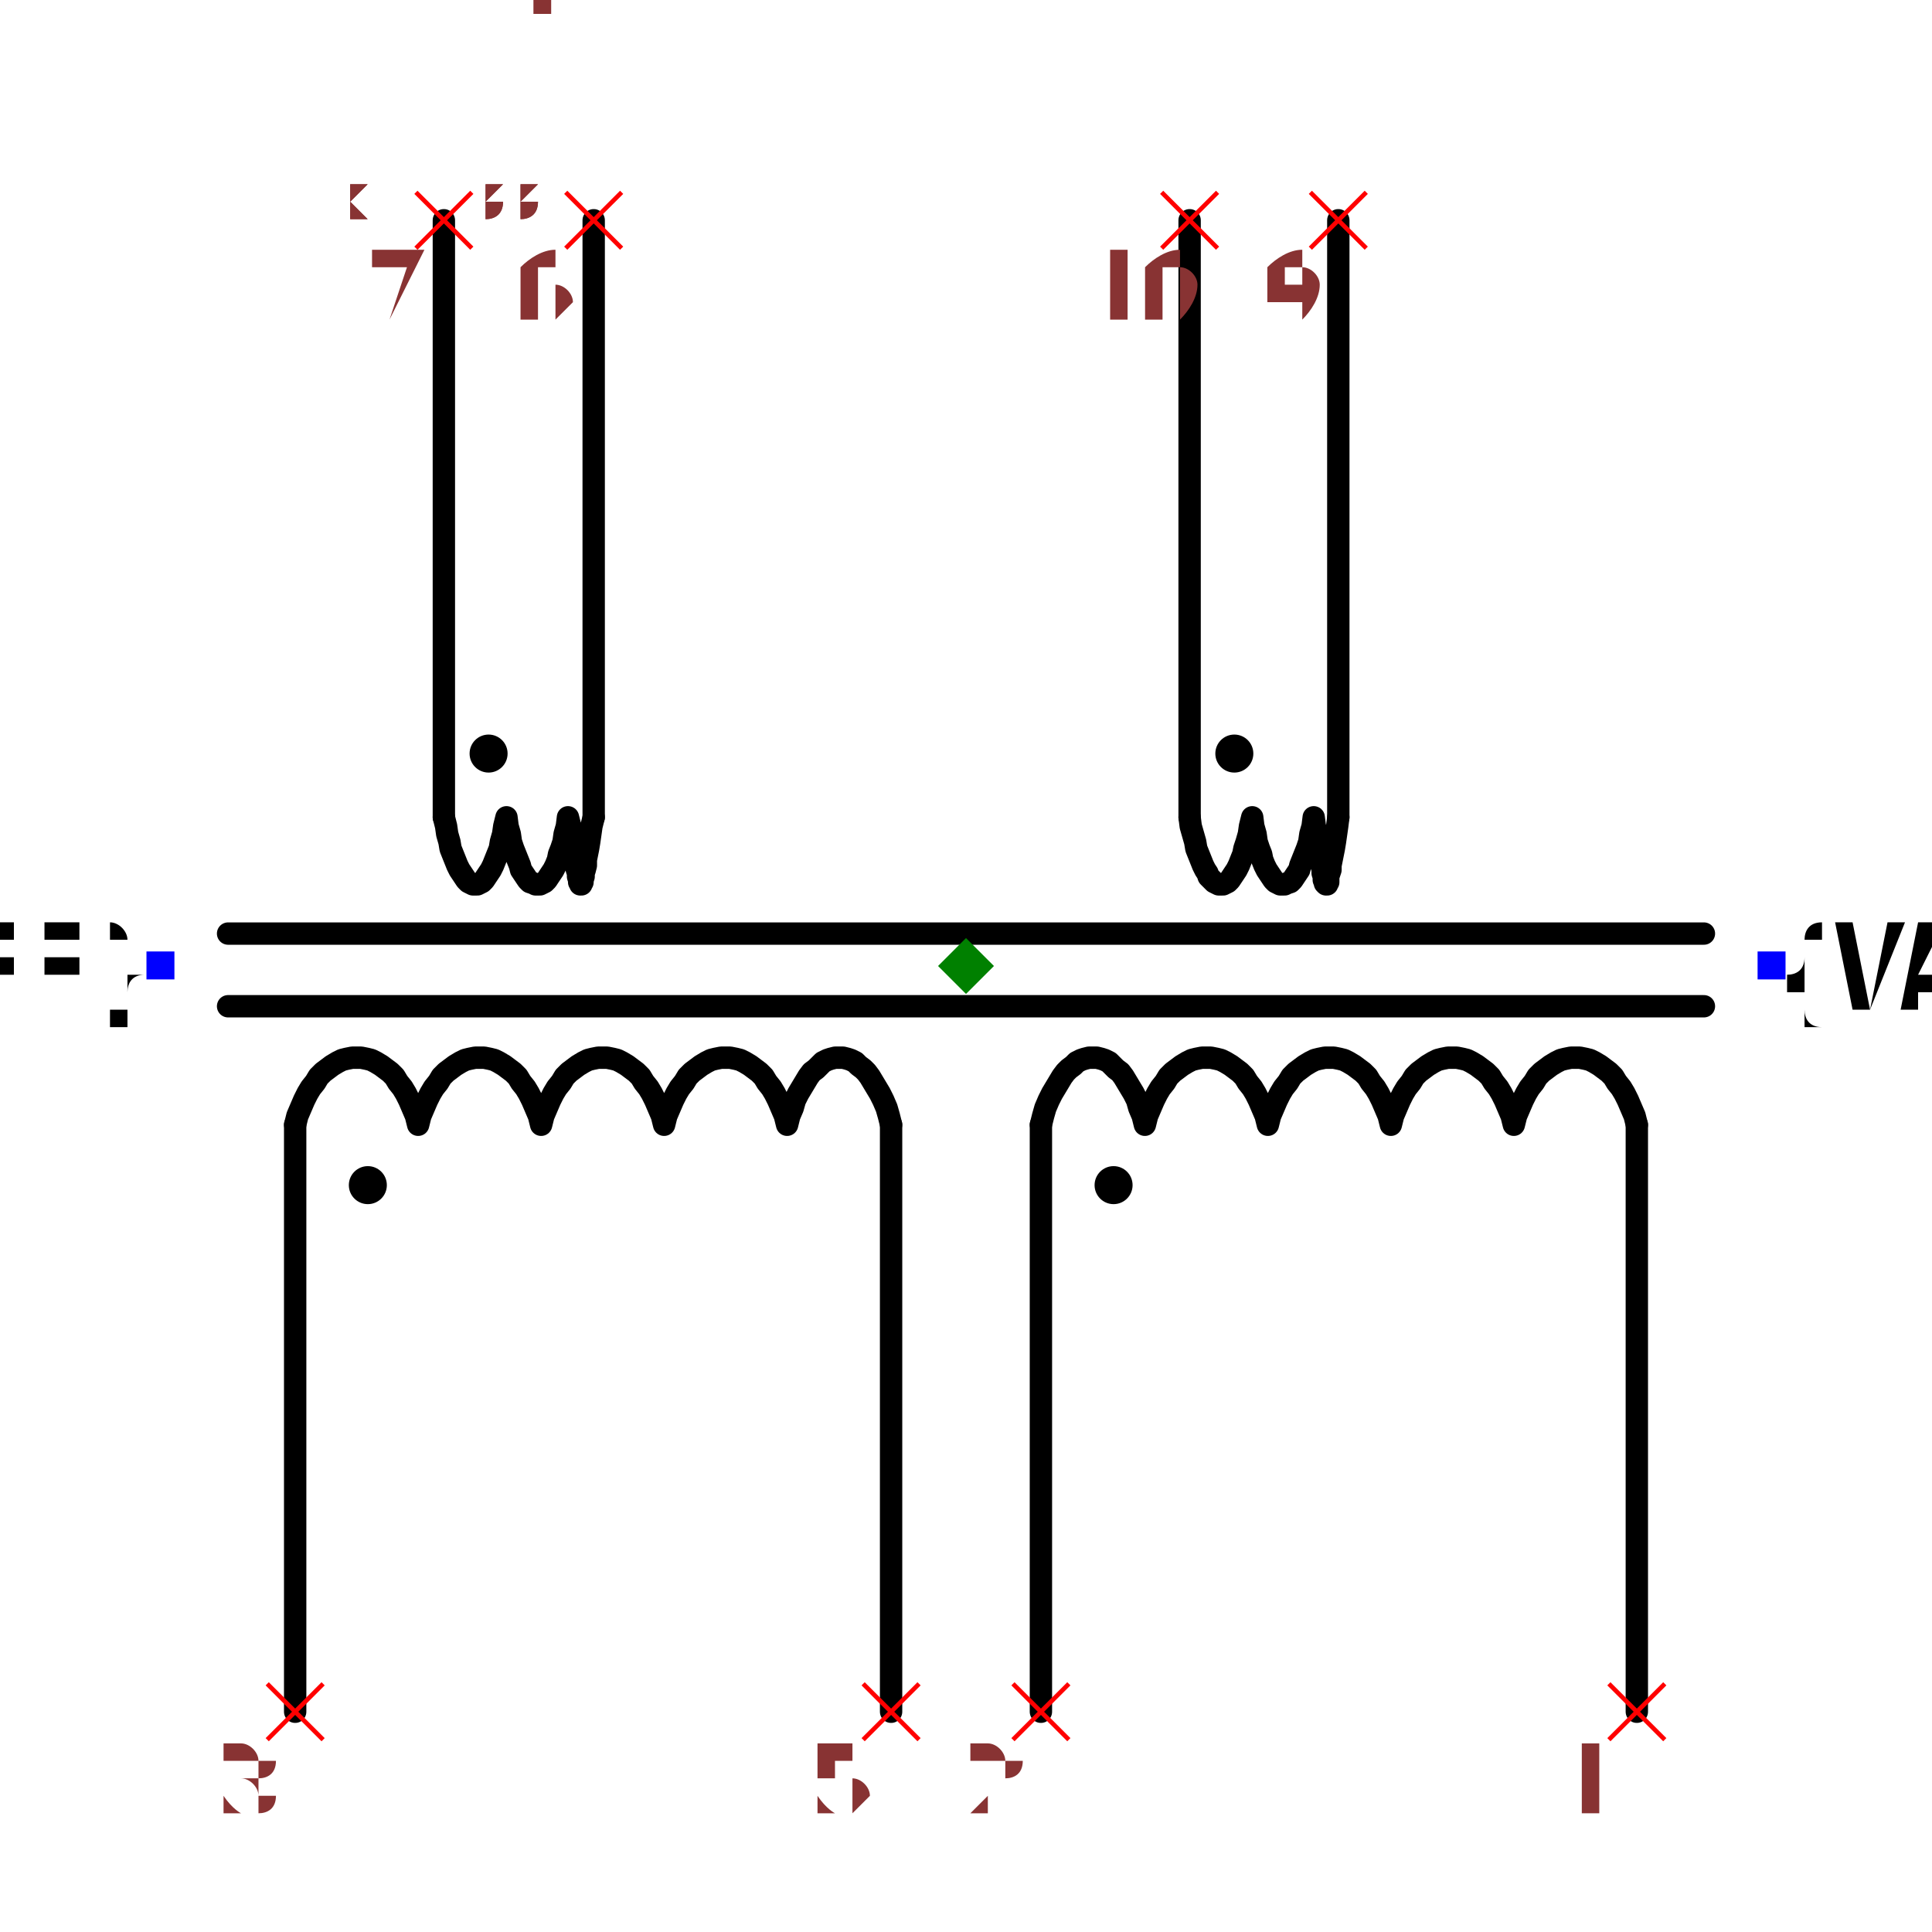
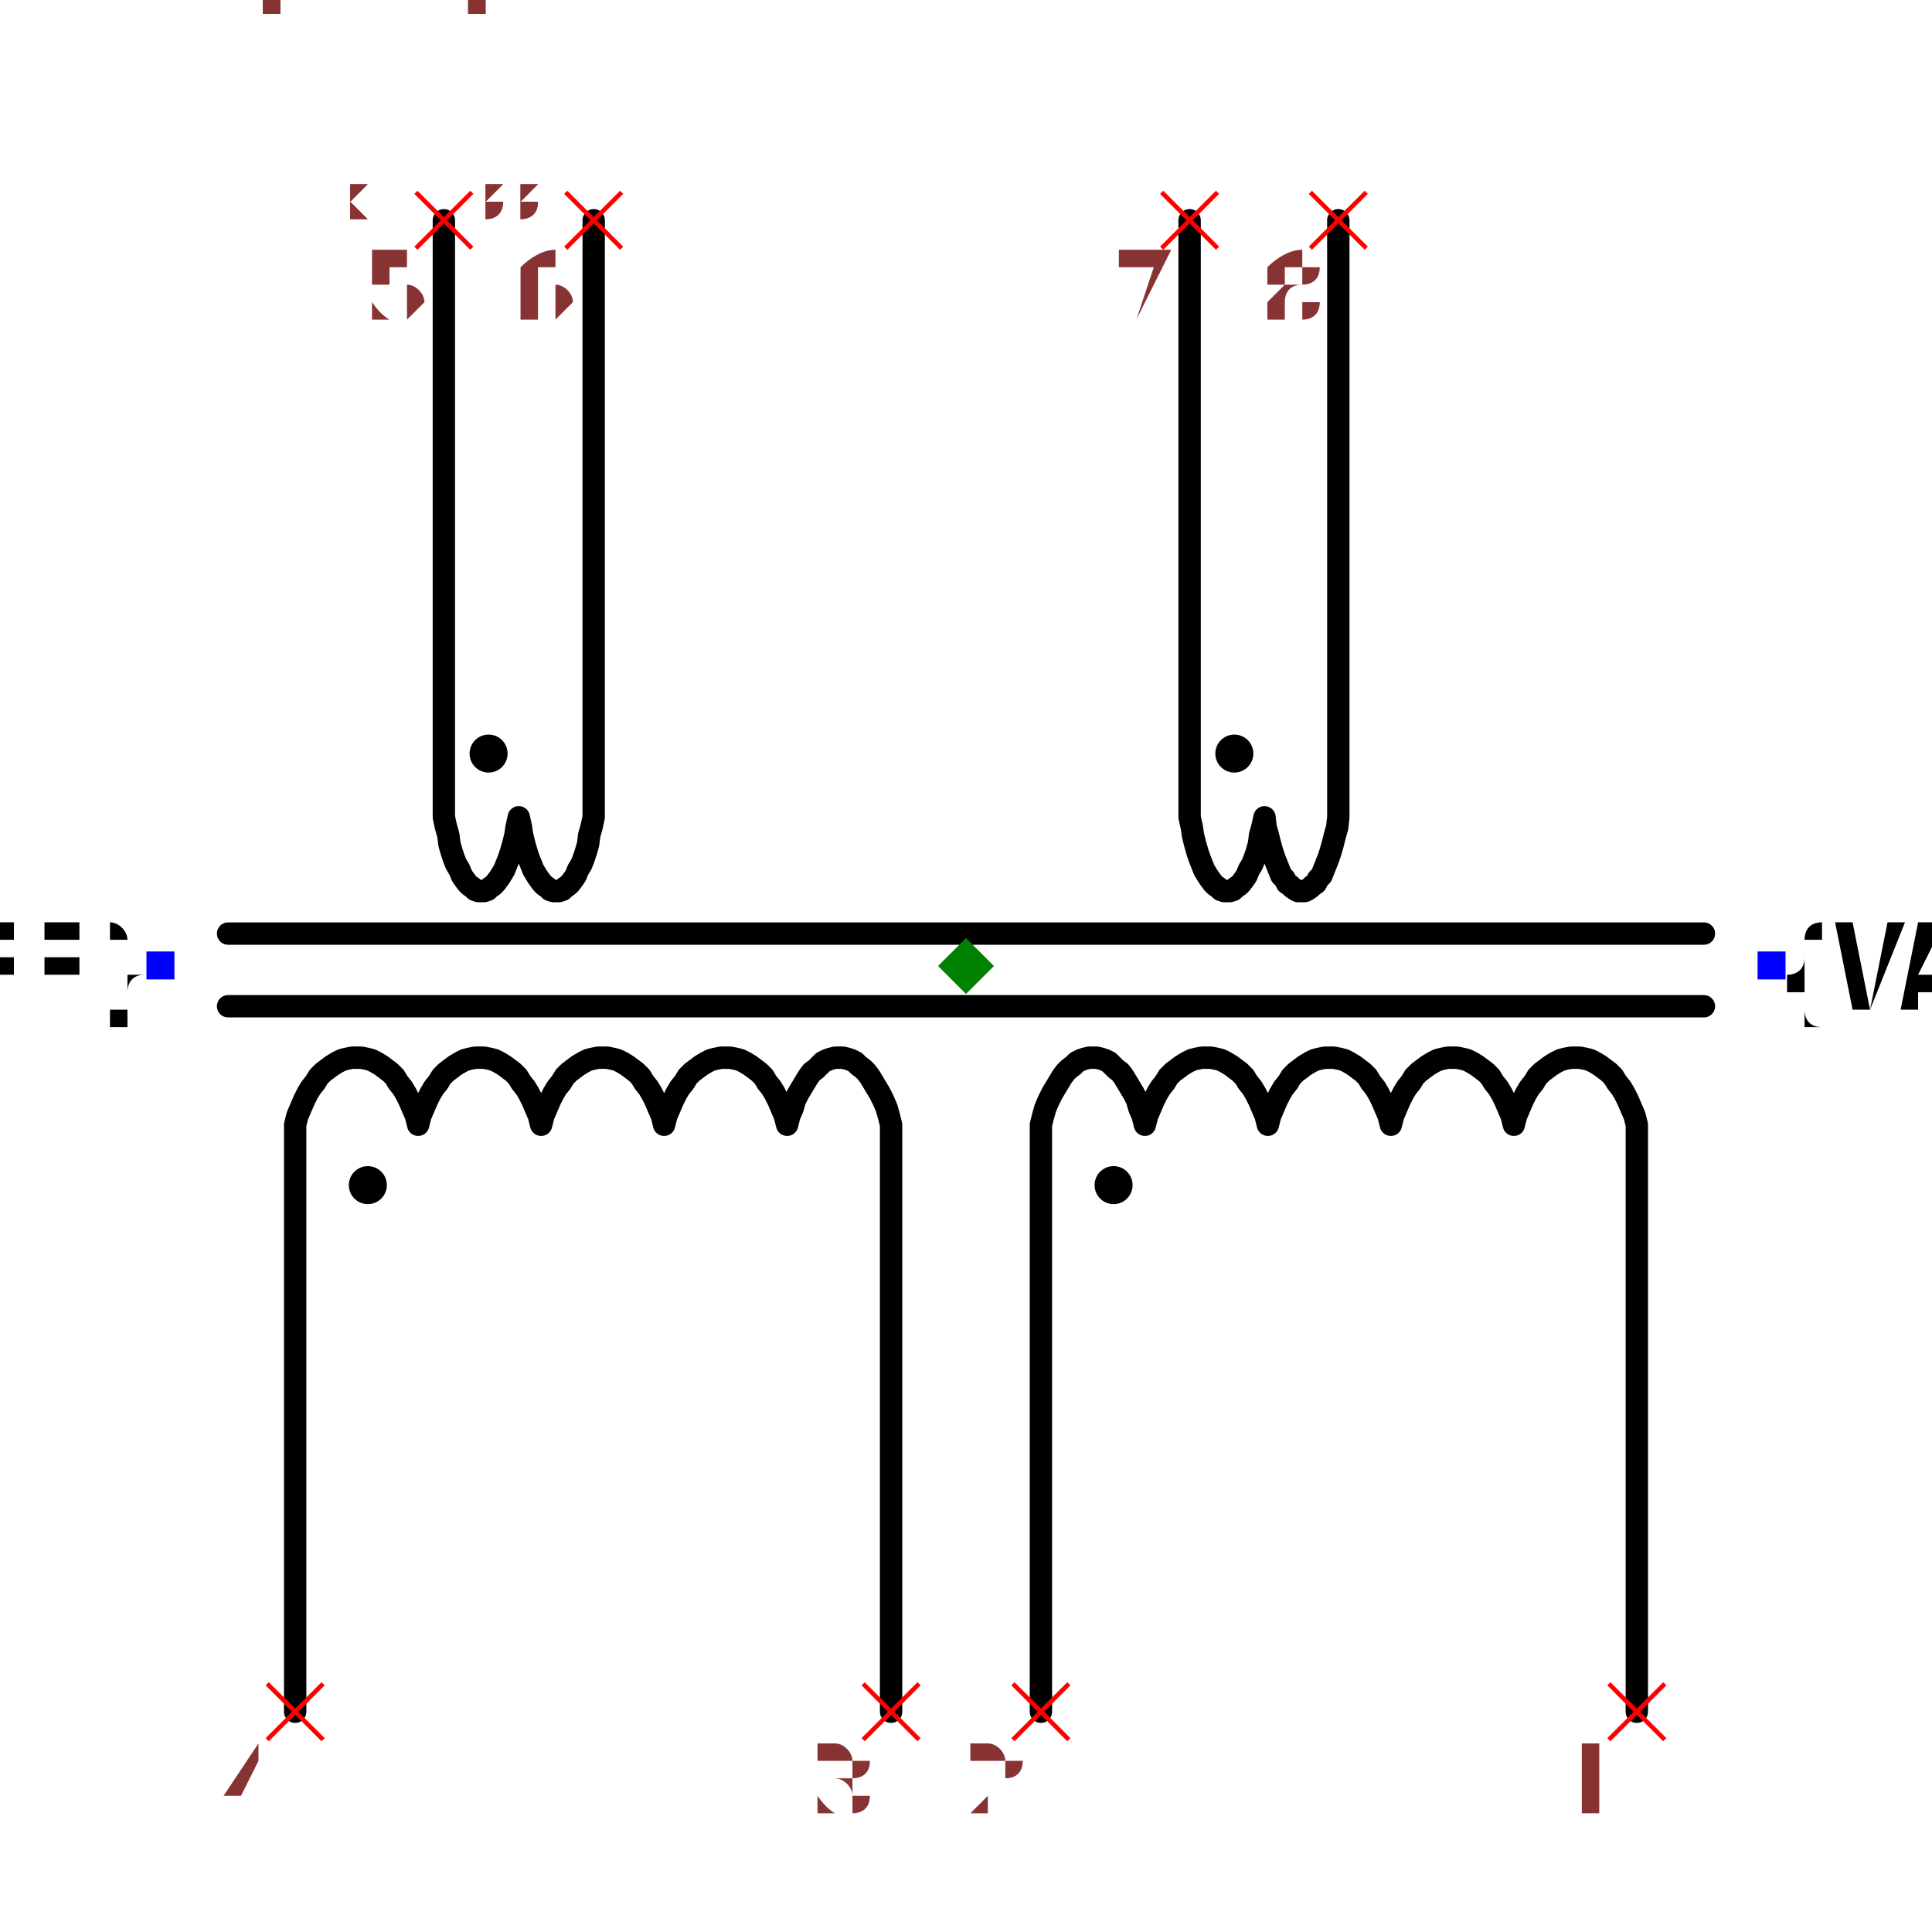
<svg xmlns="http://www.w3.org/2000/svg" width="150" height="150" viewBox="-0.864 -0.8 1.728 1.6">
-   <path d="M-0.6,0.667 L-0.6,0.142" fill="none" stroke="black" stroke-width="0.02" stroke-linecap="round" stroke-linejoin="round" />
-   <path d="M-0.6,0.142 L-0.6,0.142 L-0.598,0.134 L-0.595,0.127 L-0.592,0.12 L-0.589,0.114 L-0.586,0.109 L-0.582,0.104 L-0.579,0.099 L-0.575,0.095 L-0.571,0.092 L-0.567,0.089 L-0.562,0.086 L-0.558,0.084 L-0.554,0.083 L-0.549,0.082 L-0.545,0.082 L-0.541,0.082 L-0.536,0.083 L-0.532,0.084 L-0.528,0.086 L-0.523,0.089 L-0.519,0.092 L-0.515,0.095 L-0.511,0.099 L-0.508,0.104 L-0.504,0.109 L-0.501,0.114 L-0.498,0.12 L-0.495,0.127 L-0.492,0.134 L-0.49,0.142 L-0.49,0.142 L-0.49,0.142 L-0.488,0.134 L-0.485,0.127 L-0.482,0.12 L-0.479,0.114 L-0.476,0.109 L-0.472,0.104 L-0.469,0.099 L-0.465,0.095 L-0.461,0.092 L-0.457,0.089 L-0.452,0.086 L-0.448,0.084 L-0.444,0.083 L-0.439,0.082 L-0.435,0.082 L-0.431,0.082 L-0.426,0.083 L-0.422,0.084 L-0.418,0.086 L-0.413,0.089 L-0.409,0.092 L-0.405,0.095 L-0.401,0.099 L-0.398,0.104 L-0.394,0.109 L-0.391,0.114 L-0.388,0.12 L-0.385,0.127 L-0.382,0.134 L-0.38,0.142 L-0.38,0.142 L-0.38,0.142 L-0.378,0.134 L-0.375,0.127 L-0.372,0.12 L-0.369,0.114 L-0.366,0.109 L-0.362,0.104 L-0.359,0.099 L-0.355,0.095 L-0.351,0.092 L-0.347,0.089 L-0.342,0.086 L-0.338,0.084 L-0.334,0.083 L-0.329,0.082 L-0.325,0.082 L-0.321,0.082 L-0.316,0.083 L-0.312,0.084 L-0.308,0.086 L-0.303,0.089 L-0.299,0.092 L-0.295,0.095 L-0.291,0.099 L-0.288,0.104 L-0.284,0.109 L-0.281,0.114 L-0.278,0.12 L-0.275,0.127 L-0.272,0.134 L-0.27,0.142 L-0.27,0.142 L-0.27,0.142 L-0.268,0.134 L-0.265,0.127 L-0.262,0.12 L-0.259,0.114 L-0.256,0.109 L-0.252,0.104 L-0.249,0.099 L-0.245,0.095 L-0.241,0.092 L-0.237,0.089 L-0.232,0.086 L-0.228,0.084 L-0.224,0.083 L-0.219,0.082 L-0.215,0.082 L-0.211,0.082 L-0.206,0.083 L-0.202,0.084 L-0.198,0.086 L-0.193,0.089 L-0.189,0.092 L-0.185,0.095 L-0.181,0.099 L-0.178,0.104 L-0.174,0.109 L-0.171,0.114 L-0.168,0.12 L-0.165,0.127 L-0.162,0.134 L-0.16,0.142 L-0.16,0.142 L-0.16,0.142 L-0.158,0.134 L-0.155,0.127 L-0.153,0.12 L-0.15,0.114 L-0.147,0.109 L-0.144,0.104 L-0.141,0.099 L-0.138,0.095 L-0.134,0.092 L-0.131,0.089 L-0.128,0.086 L-0.124,0.084 L-0.121,0.083 L-0.117,0.082 L-0.113,0.082 L-0.11,0.082 L-0.106,0.083 L-0.103,0.084 L-0.099,0.086 L-0.096,0.089 L-0.092,0.092 L-0.089,0.095 L-0.086,0.099 L-0.083,0.104 L-0.08,0.109 L-0.077,0.114 L-0.074,0.12 L-0.071,0.127 L-0.069,0.134 L-0.067,0.142 L-0.067,0.142" fill="none" stroke="black" stroke-width="0.02" stroke-linecap="round" stroke-linejoin="round" />
-   <path d="M-0.067,0.142 L-0.067,0.667" fill="none" stroke="black" stroke-width="0.02" stroke-linecap="round" stroke-linejoin="round" />
-   <path d="M0.067,0.667 L0.067,0.142" fill="none" stroke="black" stroke-width="0.02" stroke-linecap="round" stroke-linejoin="round" />
-   <path d="M0.067,0.142 L0.067,0.142 L0.069,0.134 L0.071,0.127 L0.074,0.12 L0.077,0.114 L0.08,0.109 L0.083,0.104 L0.086,0.099 L0.089,0.095 L0.092,0.092 L0.096,0.089 L0.099,0.086 L0.103,0.084 L0.106,0.083 L0.11,0.082 L0.113,0.082 L0.117,0.082 L0.121,0.083 L0.124,0.084 L0.128,0.086 L0.131,0.089 L0.134,0.092 L0.138,0.095 L0.141,0.099 L0.144,0.104 L0.147,0.109 L0.15,0.114 L0.153,0.12 L0.155,0.127 L0.158,0.134 L0.16,0.142 L0.16,0.142 L0.16,0.142 L0.162,0.134 L0.165,0.127 L0.168,0.12 L0.171,0.114 L0.174,0.109 L0.178,0.104 L0.181,0.099 L0.185,0.095 L0.189,0.092 L0.193,0.089 L0.198,0.086 L0.202,0.084 L0.206,0.083 L0.211,0.082 L0.215,0.082 L0.219,0.082 L0.224,0.083 L0.228,0.084 L0.232,0.086 L0.237,0.089 L0.241,0.092 L0.245,0.095 L0.249,0.099 L0.252,0.104 L0.256,0.109 L0.259,0.114 L0.262,0.12 L0.265,0.127 L0.268,0.134 L0.27,0.142 L0.27,0.142 L0.27,0.142 L0.272,0.134 L0.275,0.127 L0.278,0.12 L0.281,0.114 L0.284,0.109 L0.288,0.104 L0.291,0.099 L0.295,0.095 L0.299,0.092 L0.303,0.089 L0.308,0.086 L0.312,0.084 L0.316,0.083 L0.321,0.082 L0.325,0.082 L0.329,0.082 L0.334,0.083 L0.338,0.084 L0.342,0.086 L0.347,0.089 L0.351,0.092 L0.355,0.095 L0.359,0.099 L0.362,0.104 L0.366,0.109 L0.369,0.114 L0.372,0.12 L0.375,0.127 L0.378,0.134 L0.38,0.142 L0.38,0.142 L0.38,0.142 L0.382,0.134 L0.385,0.127 L0.388,0.12 L0.391,0.114 L0.394,0.109 L0.398,0.104 L0.401,0.099 L0.405,0.095 L0.409,0.092 L0.413,0.089 L0.418,0.086 L0.422,0.084 L0.426,0.083 L0.431,0.082 L0.435,0.082 L0.439,0.082 L0.444,0.083 L0.448,0.084 L0.452,0.086 L0.457,0.089 L0.461,0.092 L0.465,0.095 L0.469,0.099 L0.472,0.104 L0.476,0.109 L0.479,0.114 L0.482,0.12 L0.485,0.127 L0.488,0.134 L0.49,0.142 L0.49,0.142 L0.49,0.142 L0.492,0.134 L0.495,0.127 L0.498,0.12 L0.501,0.114 L0.504,0.109 L0.508,0.104 L0.511,0.099 L0.515,0.095 L0.519,0.092 L0.523,0.089 L0.528,0.086 L0.532,0.084 L0.536,0.083 L0.541,0.082 L0.545,0.082 L0.549,0.082 L0.554,0.083 L0.558,0.084 L0.562,0.086 L0.567,0.089 L0.571,0.092 L0.575,0.095 L0.579,0.099 L0.582,0.104 L0.586,0.109 L0.589,0.114 L0.592,0.12 L0.595,0.127 L0.598,0.134 L0.6,0.142 L0.6,0.142" fill="none" stroke="black" stroke-width="0.02" stroke-linecap="round" stroke-linejoin="round" />
-   <path d="M0.6,0.142 L0.6,0.667" fill="none" stroke="black" stroke-width="0.02" stroke-linecap="round" stroke-linejoin="round" />
-   <path d="M-0.467,-0.667 L-0.467,-0.133" fill="none" stroke="black" stroke-width="0.02" stroke-linecap="round" stroke-linejoin="round" />
-   <path d="M-0.467,-0.133 L-0.467,-0.133 L-0.465,-0.125 L-0.464,-0.118 L-0.462,-0.111 L-0.461,-0.105 L-0.459,-0.1 L-0.457,-0.095 L-0.455,-0.09 L-0.453,-0.086 L-0.451,-0.083 L-0.449,-0.08 L-0.447,-0.077 L-0.445,-0.075 L-0.443,-0.074 L-0.441,-0.073 L-0.439,-0.073 L-0.437,-0.073 L-0.435,-0.074 L-0.433,-0.075 L-0.431,-0.077 L-0.429,-0.08 L-0.427,-0.083 L-0.425,-0.086 L-0.423,-0.09 L-0.421,-0.095 L-0.419,-0.1 L-0.417,-0.105 L-0.416,-0.111 L-0.414,-0.118 L-0.413,-0.125 L-0.411,-0.133 L-0.411,-0.133 L-0.411,-0.133 L-0.41,-0.125 L-0.408,-0.118 L-0.407,-0.111 L-0.405,-0.105 L-0.403,-0.1 L-0.401,-0.095 L-0.399,-0.09 L-0.398,-0.086 L-0.396,-0.083 L-0.394,-0.08 L-0.392,-0.077 L-0.39,-0.075 L-0.387,-0.074 L-0.385,-0.073 L-0.383,-0.073 L-0.381,-0.073 L-0.379,-0.074 L-0.377,-0.075 L-0.375,-0.077 L-0.373,-0.08 L-0.371,-0.083 L-0.369,-0.086 L-0.367,-0.09 L-0.365,-0.095 L-0.364,-0.1 L-0.362,-0.105 L-0.36,-0.111 L-0.359,-0.118 L-0.357,-0.125 L-0.356,-0.133 L-0.356,-0.133 L-0.356,-0.133 L-0.354,-0.125 L-0.353,-0.118 L-0.352,-0.111 L-0.351,-0.105 L-0.35,-0.1 L-0.349,-0.095 L-0.349,-0.09 L-0.348,-0.086 L-0.347,-0.083 L-0.347,-0.08 L-0.346,-0.077 L-0.346,-0.075 L-0.345,-0.074 L-0.345,-0.073 L-0.344,-0.073 L-0.344,-0.073 L-0.344,-0.074 L-0.343,-0.075 L-0.343,-0.077 L-0.342,-0.08 L-0.342,-0.083 L-0.341,-0.086 L-0.34,-0.09 L-0.34,-0.095 L-0.339,-0.1 L-0.338,-0.105 L-0.337,-0.111 L-0.336,-0.118 L-0.335,-0.125 L-0.333,-0.133 L-0.333,-0.133" fill="none" stroke="black" stroke-width="0.02" stroke-linecap="round" stroke-linejoin="round" />
-   <path d="M-0.333,-0.133 L-0.333,-0.667" fill="none" stroke="black" stroke-width="0.02" stroke-linecap="round" stroke-linejoin="round" />
-   <path d="M0.2,-0.667 L0.2,-0.133" fill="none" stroke="black" stroke-width="0.02" stroke-linecap="round" stroke-linejoin="round" />
-   <path d="M0.2,-0.133 L0.2,-0.133 L0.201,-0.125 L0.203,-0.118 L0.205,-0.111 L0.206,-0.105 L0.208,-0.1 L0.21,-0.095 L0.212,-0.09 L0.214,-0.086 L0.216,-0.083 L0.217,-0.08 L0.22,-0.077 L0.222,-0.075 L0.224,-0.074 L0.226,-0.073 L0.228,-0.073 L0.23,-0.073 L0.232,-0.074 L0.234,-0.075 L0.236,-0.077 L0.238,-0.08 L0.24,-0.083 L0.242,-0.086 L0.244,-0.09 L0.246,-0.095 L0.248,-0.1 L0.249,-0.105 L0.251,-0.111 L0.253,-0.118 L0.254,-0.125 L0.256,-0.133 L0.256,-0.133 L0.256,-0.133 L0.257,-0.125 L0.259,-0.118 L0.26,-0.111 L0.262,-0.105 L0.264,-0.1 L0.265,-0.095 L0.267,-0.09 L0.269,-0.086 L0.271,-0.083 L0.273,-0.08 L0.275,-0.077 L0.277,-0.075 L0.279,-0.074 L0.281,-0.073 L0.283,-0.073 L0.285,-0.073 L0.287,-0.074 L0.29,-0.075 L0.292,-0.077 L0.294,-0.08 L0.296,-0.083 L0.298,-0.086 L0.299,-0.09 L0.301,-0.095 L0.303,-0.1 L0.305,-0.105 L0.307,-0.111 L0.308,-0.118 L0.31,-0.125 L0.311,-0.133 L0.311,-0.133 L0.311,-0.133 L0.312,-0.125 L0.314,-0.118 L0.315,-0.111 L0.316,-0.105 L0.317,-0.1 L0.317,-0.095 L0.318,-0.09 L0.319,-0.086 L0.319,-0.083 L0.32,-0.08 L0.32,-0.077 L0.321,-0.075 L0.321,-0.074 L0.322,-0.073 L0.322,-0.073 L0.323,-0.073 L0.323,-0.074 L0.324,-0.075 L0.324,-0.077 L0.324,-0.08 L0.325,-0.083 L0.326,-0.086 L0.326,-0.09 L0.327,-0.095 L0.328,-0.1 L0.329,-0.105 L0.33,-0.111 L0.331,-0.118 L0.332,-0.125 L0.333,-0.133 L0.333,-0.133" fill="none" stroke="black" stroke-width="0.02" stroke-linecap="round" stroke-linejoin="round" />
-   <path d="M0.333,-0.133 L0.333,-0.667" fill="none" stroke="black" stroke-width="0.02" stroke-linecap="round" stroke-linejoin="round" />
+   <path d="M-0.6,0.667 L-0.6,0.142 L-0.6,0.142 L-0.598,0.134 L-0.595,0.127 L-0.592,0.12 L-0.589,0.114 L-0.586,0.109 L-0.582,0.104 L-0.579,0.099 L-0.575,0.095 L-0.571,0.092 L-0.567,0.089 L-0.562,0.086 L-0.558,0.084 L-0.554,0.083 L-0.549,0.082 L-0.545,0.082 L-0.541,0.082 L-0.536,0.083 L-0.532,0.084 L-0.528,0.086 L-0.523,0.089 L-0.519,0.092 L-0.515,0.095 L-0.511,0.099 L-0.508,0.104 L-0.504,0.109 L-0.501,0.114 L-0.498,0.12 L-0.495,0.127 L-0.492,0.134 L-0.49,0.142 L-0.49,0.142 L-0.49,0.142 L-0.488,0.134 L-0.485,0.127 L-0.482,0.12 L-0.479,0.114 L-0.476,0.109 L-0.472,0.104 L-0.469,0.099 L-0.465,0.095 L-0.461,0.092 L-0.457,0.089 L-0.452,0.086 L-0.448,0.084 L-0.444,0.083 L-0.439,0.082 L-0.435,0.082 L-0.431,0.082 L-0.426,0.083 L-0.422,0.084 L-0.418,0.086 L-0.413,0.089 L-0.409,0.092 L-0.405,0.095 L-0.401,0.099 L-0.398,0.104 L-0.394,0.109 L-0.391,0.114 L-0.388,0.12 L-0.385,0.127 L-0.382,0.134 L-0.38,0.142 L-0.38,0.142 L-0.38,0.142 L-0.378,0.134 L-0.375,0.127 L-0.372,0.12 L-0.369,0.114 L-0.366,0.109 L-0.362,0.104 L-0.359,0.099 L-0.355,0.095 L-0.351,0.092 L-0.347,0.089 L-0.342,0.086 L-0.338,0.084 L-0.334,0.083 L-0.329,0.082 L-0.325,0.082 L-0.321,0.082 L-0.316,0.083 L-0.312,0.084 L-0.308,0.086 L-0.303,0.089 L-0.299,0.092 L-0.295,0.095 L-0.291,0.099 L-0.288,0.104 L-0.284,0.109 L-0.281,0.114 L-0.278,0.12 L-0.275,0.127 L-0.272,0.134 L-0.27,0.142 L-0.27,0.142 L-0.27,0.142 L-0.268,0.134 L-0.265,0.127 L-0.262,0.12 L-0.259,0.114 L-0.256,0.109 L-0.252,0.104 L-0.249,0.099 L-0.245,0.095 L-0.241,0.092 L-0.237,0.089 L-0.232,0.086 L-0.228,0.084 L-0.224,0.083 L-0.219,0.082 L-0.215,0.082 L-0.211,0.082 L-0.206,0.083 L-0.202,0.084 L-0.198,0.086 L-0.193,0.089 L-0.189,0.092 L-0.185,0.095 L-0.181,0.099 L-0.178,0.104 L-0.174,0.109 L-0.171,0.114 L-0.168,0.12 L-0.165,0.127 L-0.162,0.134 L-0.16,0.142 L-0.16,0.142 L-0.16,0.142 L-0.158,0.134 L-0.155,0.127 L-0.153,0.12 L-0.15,0.114 L-0.147,0.109 L-0.144,0.104 L-0.141,0.099 L-0.138,0.095 L-0.134,0.092 L-0.131,0.089 L-0.128,0.086 L-0.124,0.084 L-0.121,0.083 L-0.117,0.082 L-0.113,0.082 L-0.11,0.082 L-0.106,0.083 L-0.103,0.084 L-0.099,0.086 L-0.096,0.089 L-0.092,0.092 L-0.089,0.095 L-0.086,0.099 L-0.083,0.104 L-0.08,0.109 L-0.077,0.114 L-0.074,0.12 L-0.071,0.127 L-0.069,0.134 L-0.067,0.142 L-0.067,0.142 L-0.067,0.667" fill="none" stroke="black" stroke-width="0.02" stroke-linecap="round" stroke-linejoin="round" />
+   <path d="M0.067,0.667 L0.067,0.142 L0.067,0.142 L0.069,0.134 L0.071,0.127 L0.074,0.12 L0.077,0.114 L0.08,0.109 L0.083,0.104 L0.086,0.099 L0.089,0.095 L0.092,0.092 L0.096,0.089 L0.099,0.086 L0.103,0.084 L0.106,0.083 L0.11,0.082 L0.113,0.082 L0.117,0.082 L0.121,0.083 L0.124,0.084 L0.128,0.086 L0.131,0.089 L0.134,0.092 L0.138,0.095 L0.141,0.099 L0.144,0.104 L0.147,0.109 L0.15,0.114 L0.153,0.12 L0.155,0.127 L0.158,0.134 L0.16,0.142 L0.16,0.142 L0.16,0.142 L0.162,0.134 L0.165,0.127 L0.168,0.12 L0.171,0.114 L0.174,0.109 L0.178,0.104 L0.181,0.099 L0.185,0.095 L0.189,0.092 L0.193,0.089 L0.198,0.086 L0.202,0.084 L0.206,0.083 L0.211,0.082 L0.215,0.082 L0.219,0.082 L0.224,0.083 L0.228,0.084 L0.232,0.086 L0.237,0.089 L0.241,0.092 L0.245,0.095 L0.249,0.099 L0.252,0.104 L0.256,0.109 L0.259,0.114 L0.262,0.12 L0.265,0.127 L0.268,0.134 L0.27,0.142 L0.27,0.142 L0.27,0.142 L0.272,0.134 L0.275,0.127 L0.278,0.12 L0.281,0.114 L0.284,0.109 L0.288,0.104 L0.291,0.099 L0.295,0.095 L0.299,0.092 L0.303,0.089 L0.308,0.086 L0.312,0.084 L0.316,0.083 L0.321,0.082 L0.325,0.082 L0.329,0.082 L0.334,0.083 L0.338,0.084 L0.342,0.086 L0.347,0.089 L0.351,0.092 L0.355,0.095 L0.359,0.099 L0.362,0.104 L0.366,0.109 L0.369,0.114 L0.372,0.12 L0.375,0.127 L0.378,0.134 L0.38,0.142 L0.38,0.142 L0.38,0.142 L0.382,0.134 L0.385,0.127 L0.388,0.12 L0.391,0.114 L0.394,0.109 L0.398,0.104 L0.401,0.099 L0.405,0.095 L0.409,0.092 L0.413,0.089 L0.418,0.086 L0.422,0.084 L0.426,0.083 L0.431,0.082 L0.435,0.082 L0.439,0.082 L0.444,0.083 L0.448,0.084 L0.452,0.086 L0.457,0.089 L0.461,0.092 L0.465,0.095 L0.469,0.099 L0.472,0.104 L0.476,0.109 L0.479,0.114 L0.482,0.12 L0.485,0.127 L0.488,0.134 L0.49,0.142 L0.49,0.142 L0.49,0.142 L0.492,0.134 L0.495,0.127 L0.498,0.12 L0.501,0.114 L0.504,0.109 L0.508,0.104 L0.511,0.099 L0.515,0.095 L0.519,0.092 L0.523,0.089 L0.528,0.086 L0.532,0.084 L0.536,0.083 L0.541,0.082 L0.545,0.082 L0.549,0.082 L0.554,0.083 L0.558,0.084 L0.562,0.086 L0.567,0.089 L0.571,0.092 L0.575,0.095 L0.579,0.099 L0.582,0.104 L0.586,0.109 L0.589,0.114 L0.592,0.12 L0.595,0.127 L0.598,0.134 L0.6,0.142 L0.6,0.142 L0.6,0.667" fill="none" stroke="black" stroke-width="0.02" stroke-linecap="round" stroke-linejoin="round" />
+   <path d="M-0.467,-0.667 L-0.467,-0.133 L-0.467,-0.133 L-0.465,-0.124 L-0.463,-0.117 L-0.462,-0.109 L-0.46,-0.102 L-0.458,-0.096 L-0.456,-0.091 L-0.453,-0.086 L-0.451,-0.081 L-0.449,-0.078 L-0.446,-0.074 L-0.444,-0.072 L-0.441,-0.07 L-0.439,-0.068 L-0.436,-0.067 L-0.433,-0.067 L-0.431,-0.067 L-0.428,-0.068 L-0.426,-0.07 L-0.423,-0.072 L-0.421,-0.074 L-0.418,-0.078 L-0.416,-0.081 L-0.413,-0.086 L-0.411,-0.091 L-0.409,-0.096 L-0.407,-0.102 L-0.405,-0.109 L-0.403,-0.117 L-0.402,-0.124 L-0.4,-0.133 L-0.4,-0.133 L-0.4,-0.133 L-0.398,-0.124 L-0.397,-0.117 L-0.395,-0.109 L-0.393,-0.102 L-0.391,-0.096 L-0.389,-0.091 L-0.387,-0.086 L-0.384,-0.081 L-0.382,-0.078 L-0.379,-0.074 L-0.377,-0.072 L-0.374,-0.07 L-0.372,-0.068 L-0.369,-0.067 L-0.367,-0.067 L-0.364,-0.067 L-0.361,-0.068 L-0.359,-0.07 L-0.356,-0.072 L-0.354,-0.074 L-0.351,-0.078 L-0.349,-0.081 L-0.347,-0.086 L-0.344,-0.091 L-0.342,-0.096 L-0.34,-0.102 L-0.338,-0.109 L-0.337,-0.117 L-0.335,-0.124 L-0.333,-0.133 L-0.333,-0.133 L-0.333,-0.667" fill="none" stroke="black" stroke-width="0.02" stroke-linecap="round" stroke-linejoin="round" />
+   <path d="M0.2,-0.667 L0.2,-0.133 L0.2,-0.133 L0.202,-0.124 L0.203,-0.117 L0.205,-0.109 L0.207,-0.102 L0.209,-0.096 L0.211,-0.091 L0.213,-0.086 L0.216,-0.081 L0.218,-0.078 L0.221,-0.074 L0.223,-0.072 L0.226,-0.07 L0.228,-0.068 L0.231,-0.067 L0.233,-0.067 L0.236,-0.067 L0.239,-0.068 L0.241,-0.07 L0.244,-0.072 L0.246,-0.074 L0.249,-0.078 L0.251,-0.081 L0.253,-0.086 L0.256,-0.091 L0.258,-0.096 L0.26,-0.102 L0.262,-0.109 L0.263,-0.117 L0.265,-0.124 L0.267,-0.133 L0.267,-0.133 L0.267,-0.133 L0.268,-0.124 L0.27,-0.117 L0.272,-0.109 L0.274,-0.102 L0.276,-0.096 L0.278,-0.091 L0.28,-0.086 L0.282,-0.081 L0.285,-0.078 L0.287,-0.074 L0.29,-0.072 L0.292,-0.07 L0.295,-0.068 L0.297,-0.067 L0.3,-0.067 L0.303,-0.067 L0.305,-0.068 L0.308,-0.07 L0.31,-0.072 L0.313,-0.074 L0.315,-0.078 L0.318,-0.081 L0.32,-0.086 L0.322,-0.091 L0.324,-0.096 L0.326,-0.102 L0.328,-0.109 L0.33,-0.117 L0.332,-0.124 L0.333,-0.133 L0.333,-0.133 L0.333,-0.667" fill="none" stroke="black" stroke-width="0.02" stroke-linecap="round" stroke-linejoin="round" />
  <path d="M-0.66,0.036 L0.66,0.036" fill="none" stroke="black" stroke-width="0.02" stroke-linecap="round" stroke-linejoin="round" />
  <path d="M-0.66,-0.029 L0.66,-0.029" fill="none" stroke="black" stroke-width="0.02" stroke-linecap="round" stroke-linejoin="round" />
  <text x="-0.72" y="-1.5510958723182037e-16" dx="0" dy="0.038" text-anchor="end" style="font: 0.1px monospace; fill: black">{REF}</text>
  <rect x="-0.733" y="-0.013" width="0.025" height="0.025" fill="blue" />
  <text x="0.72" y="-6.693501769321094e-17" dx="0" dy="0.038" text-anchor="start" style="font: 0.1px monospace; fill: black">{VAL}</text>
  <rect x="0.708" y="-0.013" width="0.025" height="0.025" fill="blue" />
  <circle cx="-0.535" cy="0.196" r="0.017" fill="black" />
  <circle cx="0.132" cy="0.196" r="0.017" fill="black" />
  <circle cx="-0.427" cy="-0.19" r="0.017" fill="black" />
  <circle cx="0.24" cy="-0.19" r="0.017" fill="black" />
  <line x1="0.575" y1="0.642" x2="0.625" y2="0.692" stroke="red" stroke-width="0.004" />
  <line x1="0.575" y1="0.692" x2="0.625" y2="0.642" stroke="red" stroke-width="0.004" />
  <text x="0.56" y="0.757" text-anchor="middle" style="font: 0.08px monospace; fill: #833;">1</text>
  <line x1="0.042" y1="0.642" x2="0.092" y2="0.692" stroke="red" stroke-width="0.004" />
  <line x1="0.042" y1="0.692" x2="0.092" y2="0.642" stroke="red" stroke-width="0.004" />
  <text x="0.027" y="0.757" text-anchor="middle" style="font: 0.08px monospace; fill: #833;">2</text>
  <line x1="-0.092" y1="0.642" x2="-0.042" y2="0.692" stroke="red" stroke-width="0.004" />
  <line x1="-0.092" y1="0.692" x2="-0.042" y2="0.642" stroke="red" stroke-width="0.004" />
-   <text x="-0.107" y="0.757" text-anchor="middle" style="font: 0.08px monospace; fill: #833;">5</text>
+   <text x="-0.107" y="0.757" text-anchor="middle" style="font: 0.08px monospace; fill: #833;">3</text>
  <line x1="-0.625" y1="0.642" x2="-0.575" y2="0.692" stroke="red" stroke-width="0.004" />
  <line x1="-0.625" y1="0.692" x2="-0.575" y2="0.642" stroke="red" stroke-width="0.004" />
-   <text x="-0.64" y="0.757" text-anchor="middle" style="font: 0.08px monospace; fill: #833;">3</text>
+   <text x="-0.64" y="0.757" text-anchor="middle" style="font: 0.08px monospace; fill: #833;">4</text>
  <line x1="0.308" y1="-0.692" x2="0.358" y2="-0.642" stroke="red" stroke-width="0.004" />
  <line x1="0.308" y1="-0.642" x2="0.358" y2="-0.692" stroke="red" stroke-width="0.004" />
-   <text x="0.293" y="-0.577" text-anchor="middle" style="font: 0.08px monospace; fill: #833;">9</text>
+   <text x="0.293" y="-0.577" text-anchor="middle" style="font: 0.08px monospace; fill: #833;">8</text>
  <line x1="0.175" y1="-0.692" x2="0.225" y2="-0.642" stroke="red" stroke-width="0.004" />
  <line x1="0.175" y1="-0.642" x2="0.225" y2="-0.692" stroke="red" stroke-width="0.004" />
-   <text x="0.16" y="-0.577" text-anchor="middle" style="font: 0.08px monospace; fill: #833;">10</text>
+   <text x="0.16" y="-0.577" text-anchor="middle" style="font: 0.08px monospace; fill: #833;">7</text>
  <line x1="-0.358" y1="-0.692" x2="-0.308" y2="-0.642" stroke="red" stroke-width="0.004" />
  <line x1="-0.358" y1="-0.642" x2="-0.308" y2="-0.692" stroke="red" stroke-width="0.004" />
  <text x="-0.373" y="-0.577" text-anchor="middle" style="font: 0.08px monospace; fill: #833;">6</text>
  <line x1="-0.492" y1="-0.692" x2="-0.442" y2="-0.642" stroke="red" stroke-width="0.004" />
  <line x1="-0.492" y1="-0.642" x2="-0.442" y2="-0.692" stroke="red" stroke-width="0.004" />
-   <text x="-0.507" y="-0.577" text-anchor="middle" style="font: 0.08px monospace; fill: #833;">7</text>
+   <text x="-0.507" y="-0.577" text-anchor="middle" style="font: 0.08px monospace; fill: #833;">5</text>
  <path d="M -5.551115123125783e-17 -0.025 L 0.025 -5.551115123125783e-17 L -5.551115123125783e-17 0.025 L -0.025 -5.551115123125783e-17 Z" fill="green" />
  <text x="-0.72" y="-0.667" style="font: 0.05px monospace; fill: #833;">1.44 x 1.33</text>
-   <text x="-0.72" y="-0.717" dy="-0.15" style="font: 0.05px monospace; fill: #833;">1 [auxiliary_end]</text>
-   <text x="-0.72" y="-0.767" dy="-0.15" style="font: 0.05px monospace; fill: #833;">2 [auxiliary_start]</text>
-   <text x="-0.72" y="-0.817" dy="-0.15" style="font: 0.05px monospace; fill: #833;">5 [primary_end]</text>
-   <text x="-0.72" y="-0.867" dy="-0.15" style="font: 0.05px monospace; fill: #833;">3 [primary_start]</text>
-   <text x="-0.72" y="-0.917" dy="-0.15" style="font: 0.05px monospace; fill: #833;">9 [secondary2_end]</text>
-   <text x="-0.72" y="-0.967" dy="-0.15" style="font: 0.05px monospace; fill: #833;">10 [secondary2_start]</text>
-   <text x="-0.72" y="-1.017" dy="-0.15" style="font: 0.05px monospace; fill: #833;">6 [secondary1_end]</text>
-   <text x="-0.72" y="-1.067" dy="-0.15" style="font: 0.05px monospace; fill: #833;">7 [secondary1_start]</text>
+   <text x="-0.72" y="-0.717" dy="-0.15" style="font: 0.05px monospace; fill: #833;">1 [primary_start]</text>
+   <text x="-0.72" y="-0.767" dy="-0.15" style="font: 0.05px monospace; fill: #833;">2 [primary_end]</text>
+   <text x="-0.72" y="-0.817" dy="-0.15" style="font: 0.05px monospace; fill: #833;">3 [auxiliary_start]</text>
+   <text x="-0.72" y="-0.867" dy="-0.15" style="font: 0.05px monospace; fill: #833;">4 [auxiliary_end]</text>
+   <text x="-0.72" y="-0.917" dy="-0.15" style="font: 0.05px monospace; fill: #833;">8 [secondary1_start]</text>
+   <text x="-0.72" y="-0.967" dy="-0.15" style="font: 0.05px monospace; fill: #833;">7 [secondary1_end]</text>
+   <text x="-0.72" y="-1.017" dy="-0.15" style="font: 0.05px monospace; fill: #833;">6 [secondary2_start]</text>
+   <text x="-0.72" y="-1.067" dy="-0.15" style="font: 0.05px monospace; fill: #833;">5 [secondary2_end]</text>
  <text x="-0.72" y="-0.667" style="font: 0.05px monospace; fill: #833;">1.44 x 1.33</text>
-   <text x="-0.72" y="-0.717" dy="-0.15" style="font: 0.05px monospace; fill: #833;">1 [auxiliary_end]</text>
-   <text x="-0.72" y="-0.767" dy="-0.15" style="font: 0.05px monospace; fill: #833;">2 [auxiliary_start]</text>
-   <text x="-0.72" y="-0.817" dy="-0.15" style="font: 0.05px monospace; fill: #833;">5 [primary_end]</text>
-   <text x="-0.72" y="-0.867" dy="-0.15" style="font: 0.05px monospace; fill: #833;">3 [primary_start]</text>
-   <text x="-0.72" y="-0.917" dy="-0.15" style="font: 0.05px monospace; fill: #833;">9 [secondary2_end]</text>
-   <text x="-0.72" y="-0.967" dy="-0.15" style="font: 0.05px monospace; fill: #833;">10 [secondary2_start]</text>
-   <text x="-0.72" y="-1.017" dy="-0.15" style="font: 0.05px monospace; fill: #833;">6 [secondary1_end]</text>
-   <text x="-0.72" y="-1.067" dy="-0.15" style="font: 0.05px monospace; fill: #833;">7 [secondary1_start]</text>
+   <text x="-0.72" y="-0.717" dy="-0.15" style="font: 0.05px monospace; fill: #833;">1 [primary_start]</text>
+   <text x="-0.72" y="-0.767" dy="-0.15" style="font: 0.05px monospace; fill: #833;">2 [primary_end]</text>
+   <text x="-0.72" y="-0.817" dy="-0.15" style="font: 0.05px monospace; fill: #833;">3 [auxiliary_start]</text>
+   <text x="-0.72" y="-0.867" dy="-0.15" style="font: 0.05px monospace; fill: #833;">4 [auxiliary_end]</text>
+   <text x="-0.72" y="-0.917" dy="-0.15" style="font: 0.05px monospace; fill: #833;">8 [secondary1_start]</text>
+   <text x="-0.72" y="-0.967" dy="-0.15" style="font: 0.05px monospace; fill: #833;">7 [secondary1_end]</text>
+   <text x="-0.72" y="-1.017" dy="-0.15" style="font: 0.05px monospace; fill: #833;">6 [secondary2_start]</text>
+   <text x="-0.72" y="-1.067" dy="-0.15" style="font: 0.05px monospace; fill: #833;">5 [secondary2_end]</text>
</svg>
